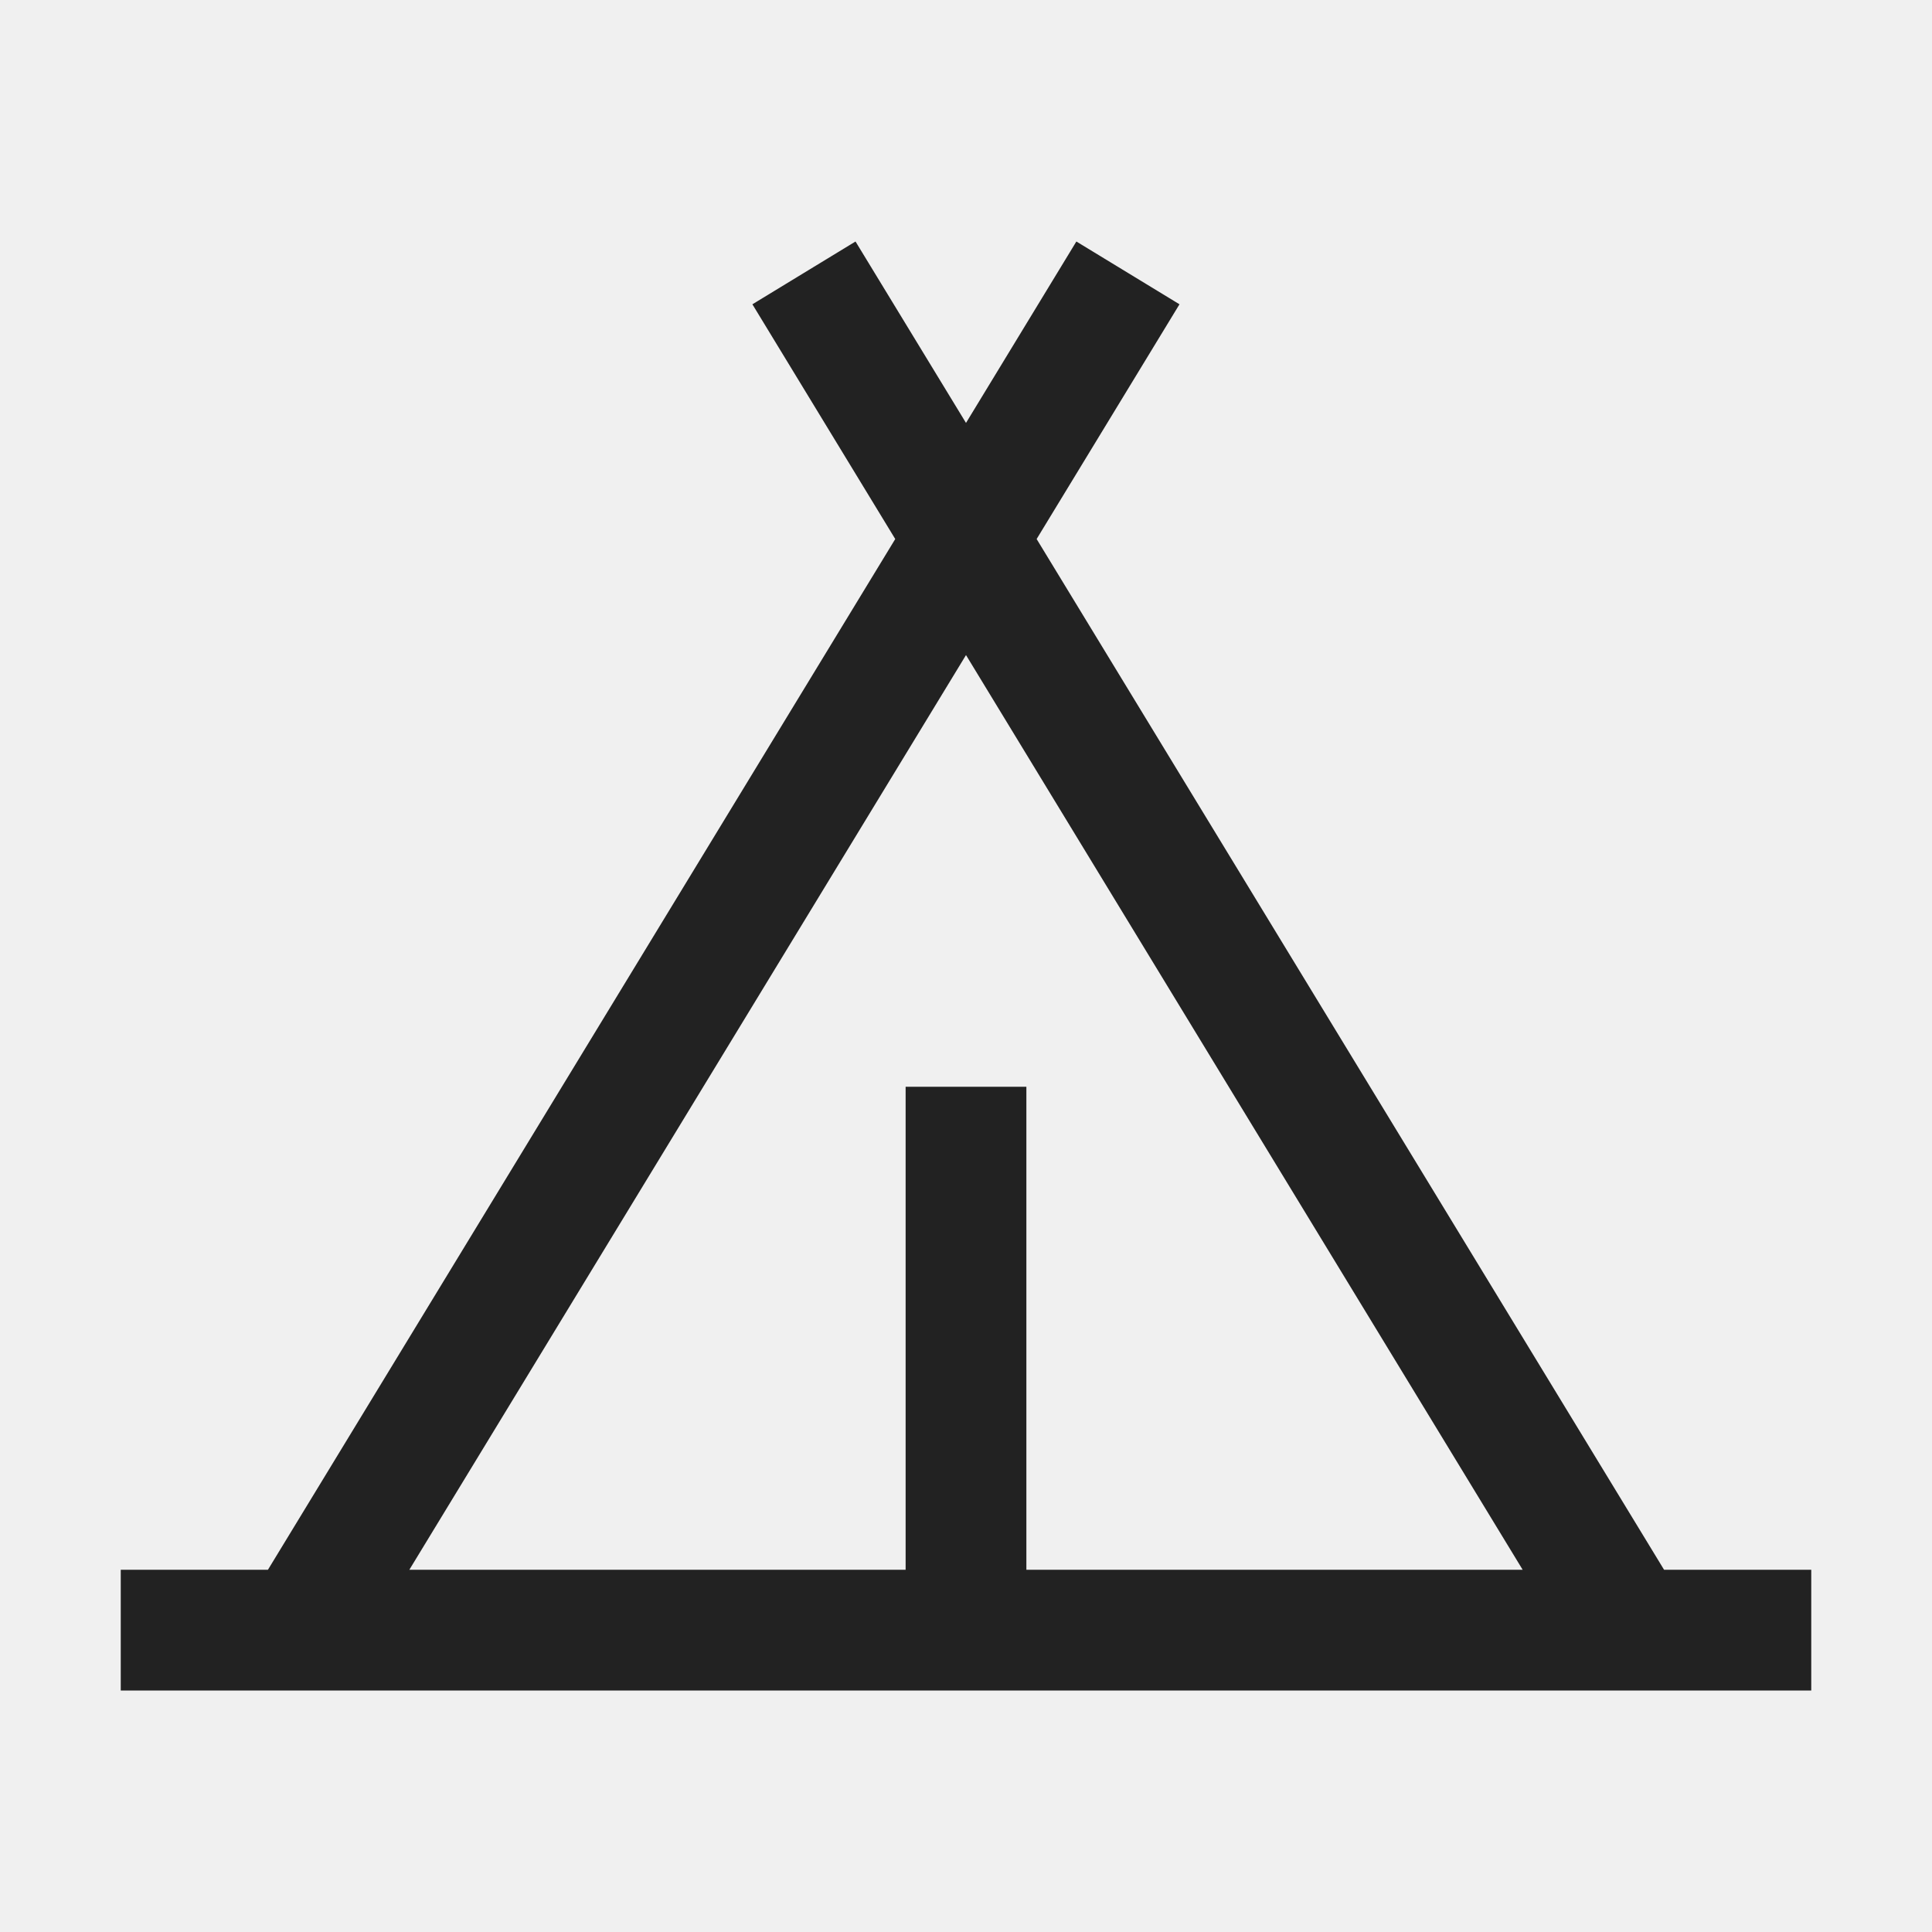
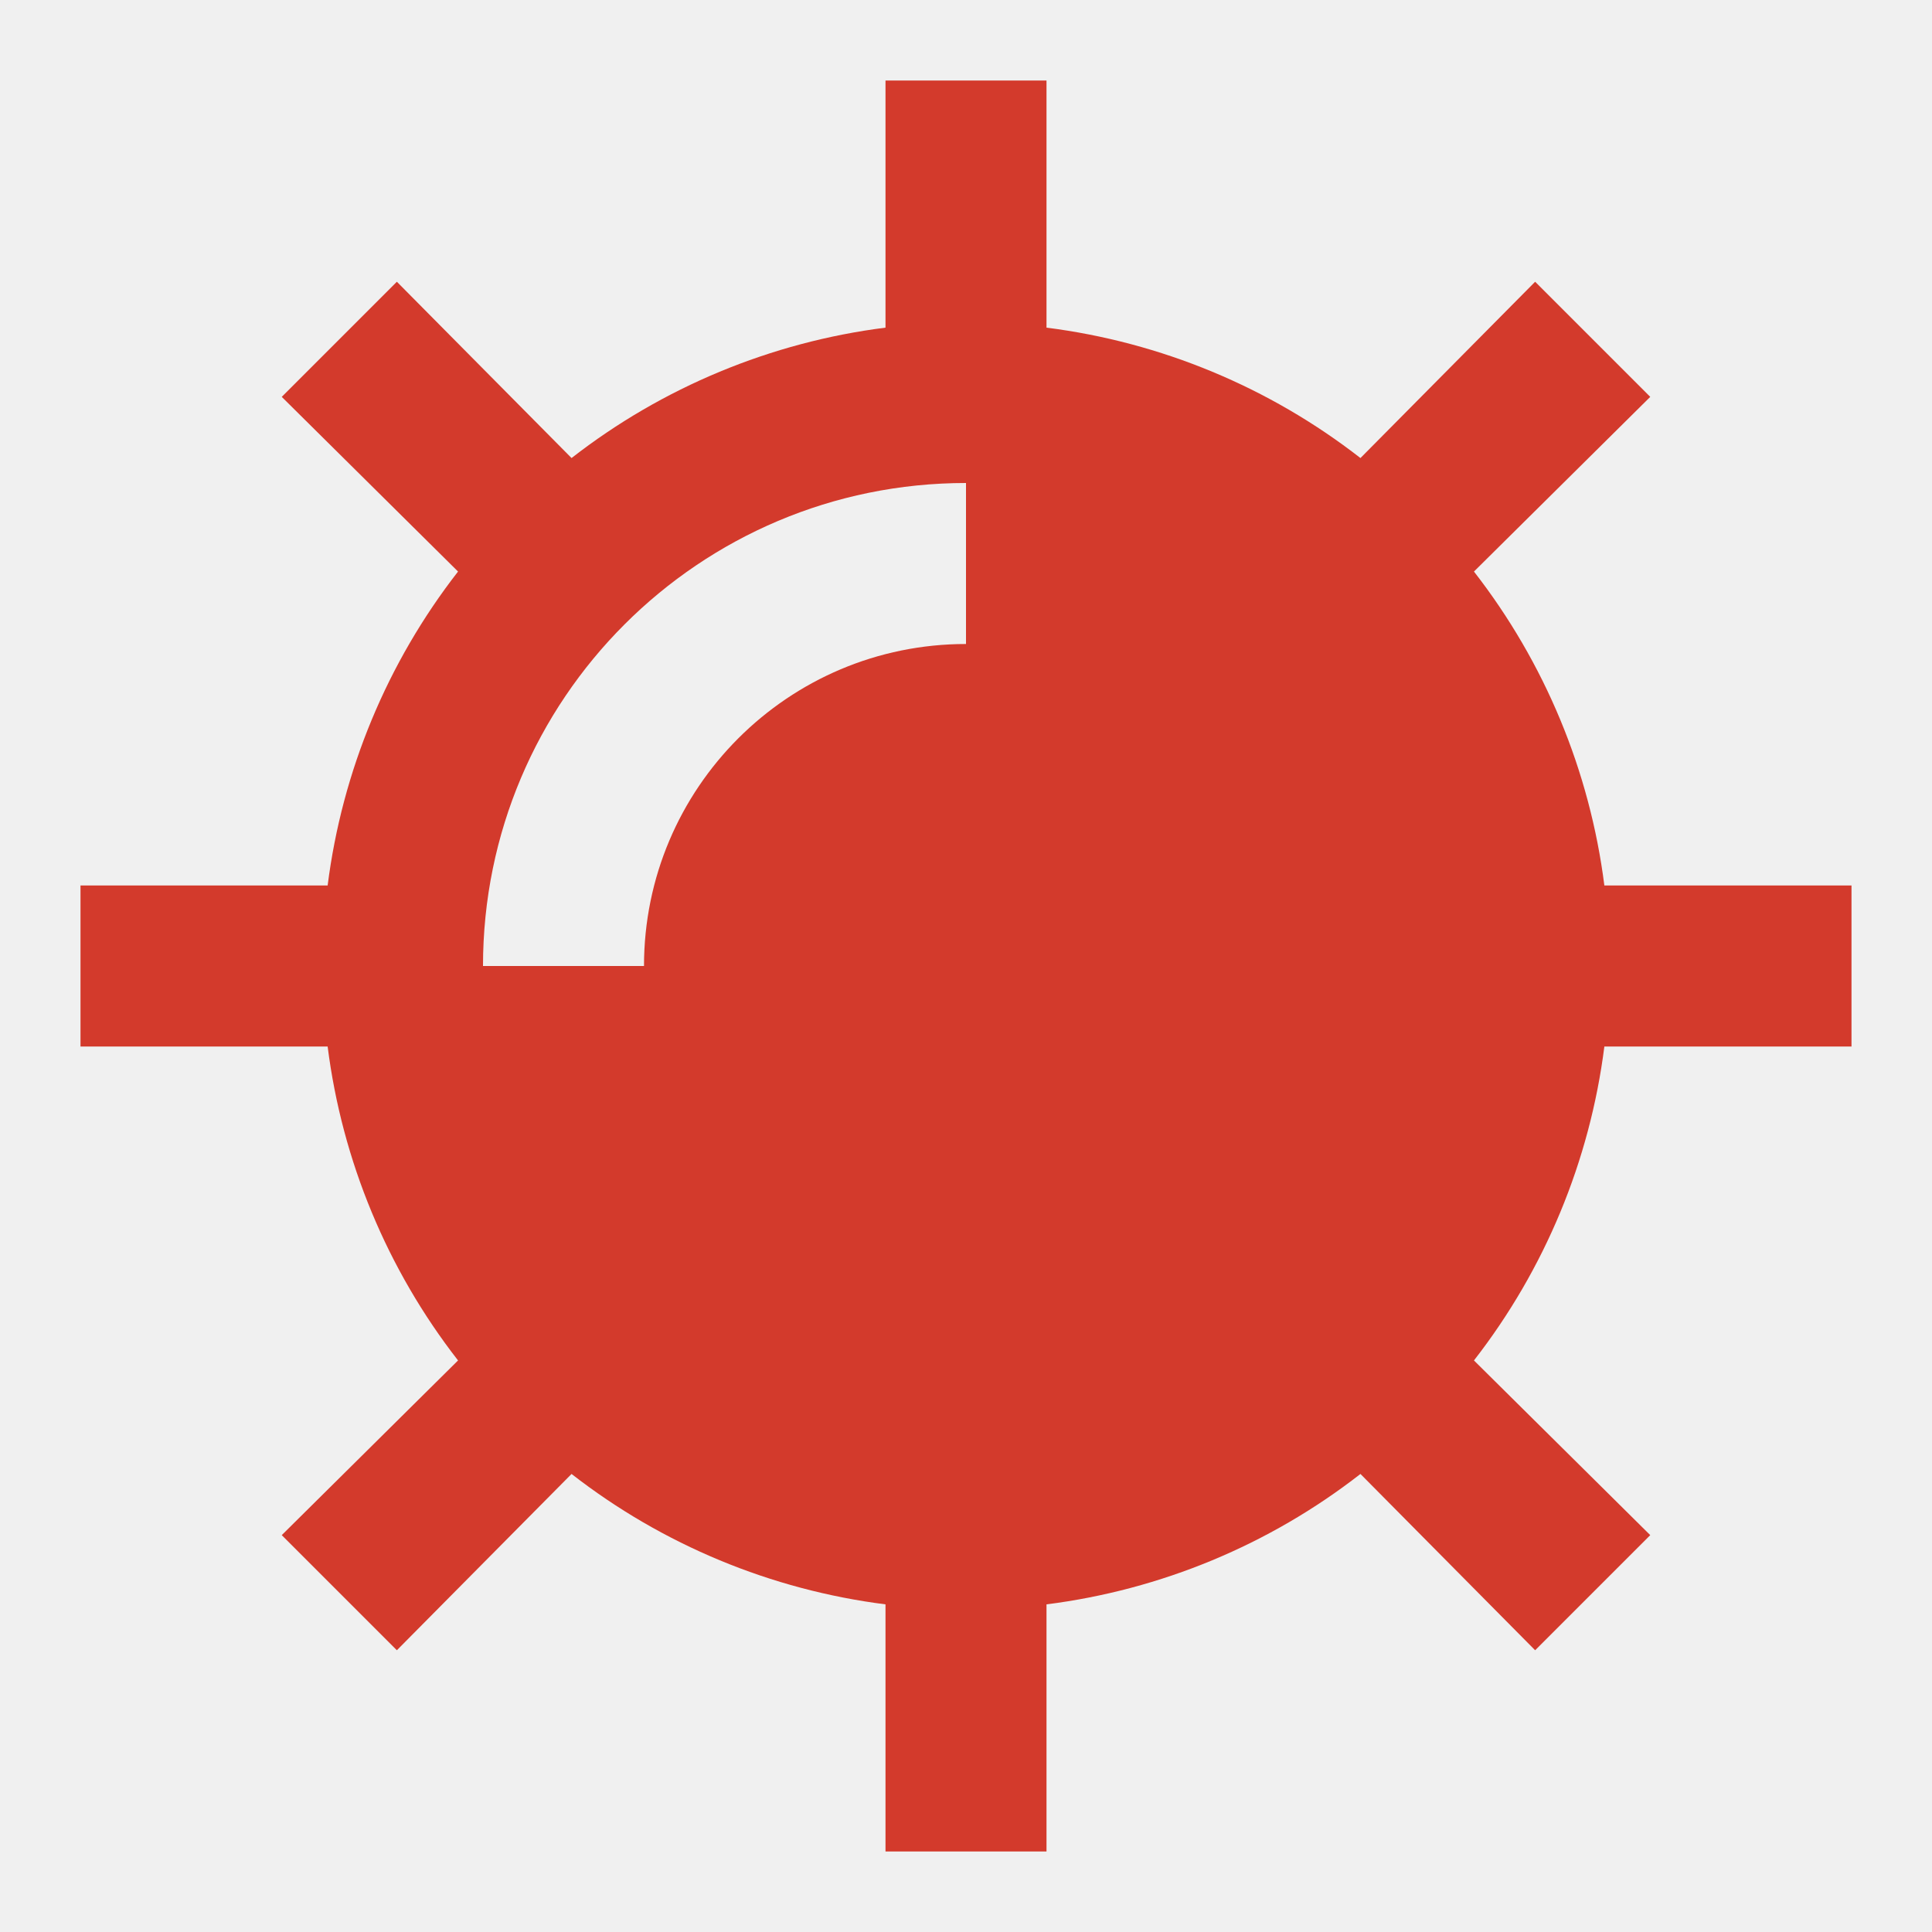
- <svg xmlns="http://www.w3.org/2000/svg" viewBox="0 0 32 32">
-   <style>
-     path { fill: #222; }
-     @media (prefers-color-scheme: dark) {
-       path { fill: #ffffff; }
-     }
-   </style>
-   <path d="M27.562 26L17.17 8.928l2.366-3.888L17.828 4L16 7.005L14.17 4l-1.708 1.04l2.366 3.888L4.438 26H2v2h28v-2zM16 10.85L25.22 26H17v-8h-2v8H6.78z" />
+ <svg xmlns="http://www.w3.org/2000/svg" aria-hidden="true" role="img" class="iconify iconify--mdi" width="32" height="32" preserveAspectRatio="xMidYMid meet" viewBox="0 0 24 24">
+   <path fill="#d33a2c" d="M23 13v-2h-3.07a7.988 7.988 0 0 0-1.62-3.9l2.19-2.17l-1.43-1.43l-2.17 2.19A7.988 7.988 0 0 0 13 4.07V1h-2v3.07c-1.42.18-2.77.74-3.9 1.62L4.93 3.5L3.5 4.93L5.69 7.1A7.988 7.988 0 0 0 4.07 11H1v2h3.07c.18 1.42.74 2.77 1.62 3.9L3.5 19.07l1.43 1.43l2.17-2.19c1.13.88 2.48 1.44 3.9 1.62V23h2v-3.07c1.42-.18 2.77-.74 3.9-1.62l2.17 2.19l1.43-1.43l-2.19-2.17a7.988 7.988 0 0 0 1.62-3.9H23M12 8a4 4 0 0 0-4 4H6a6 6 0 0 1 6-6v2Z">
+   </path>
</svg>
